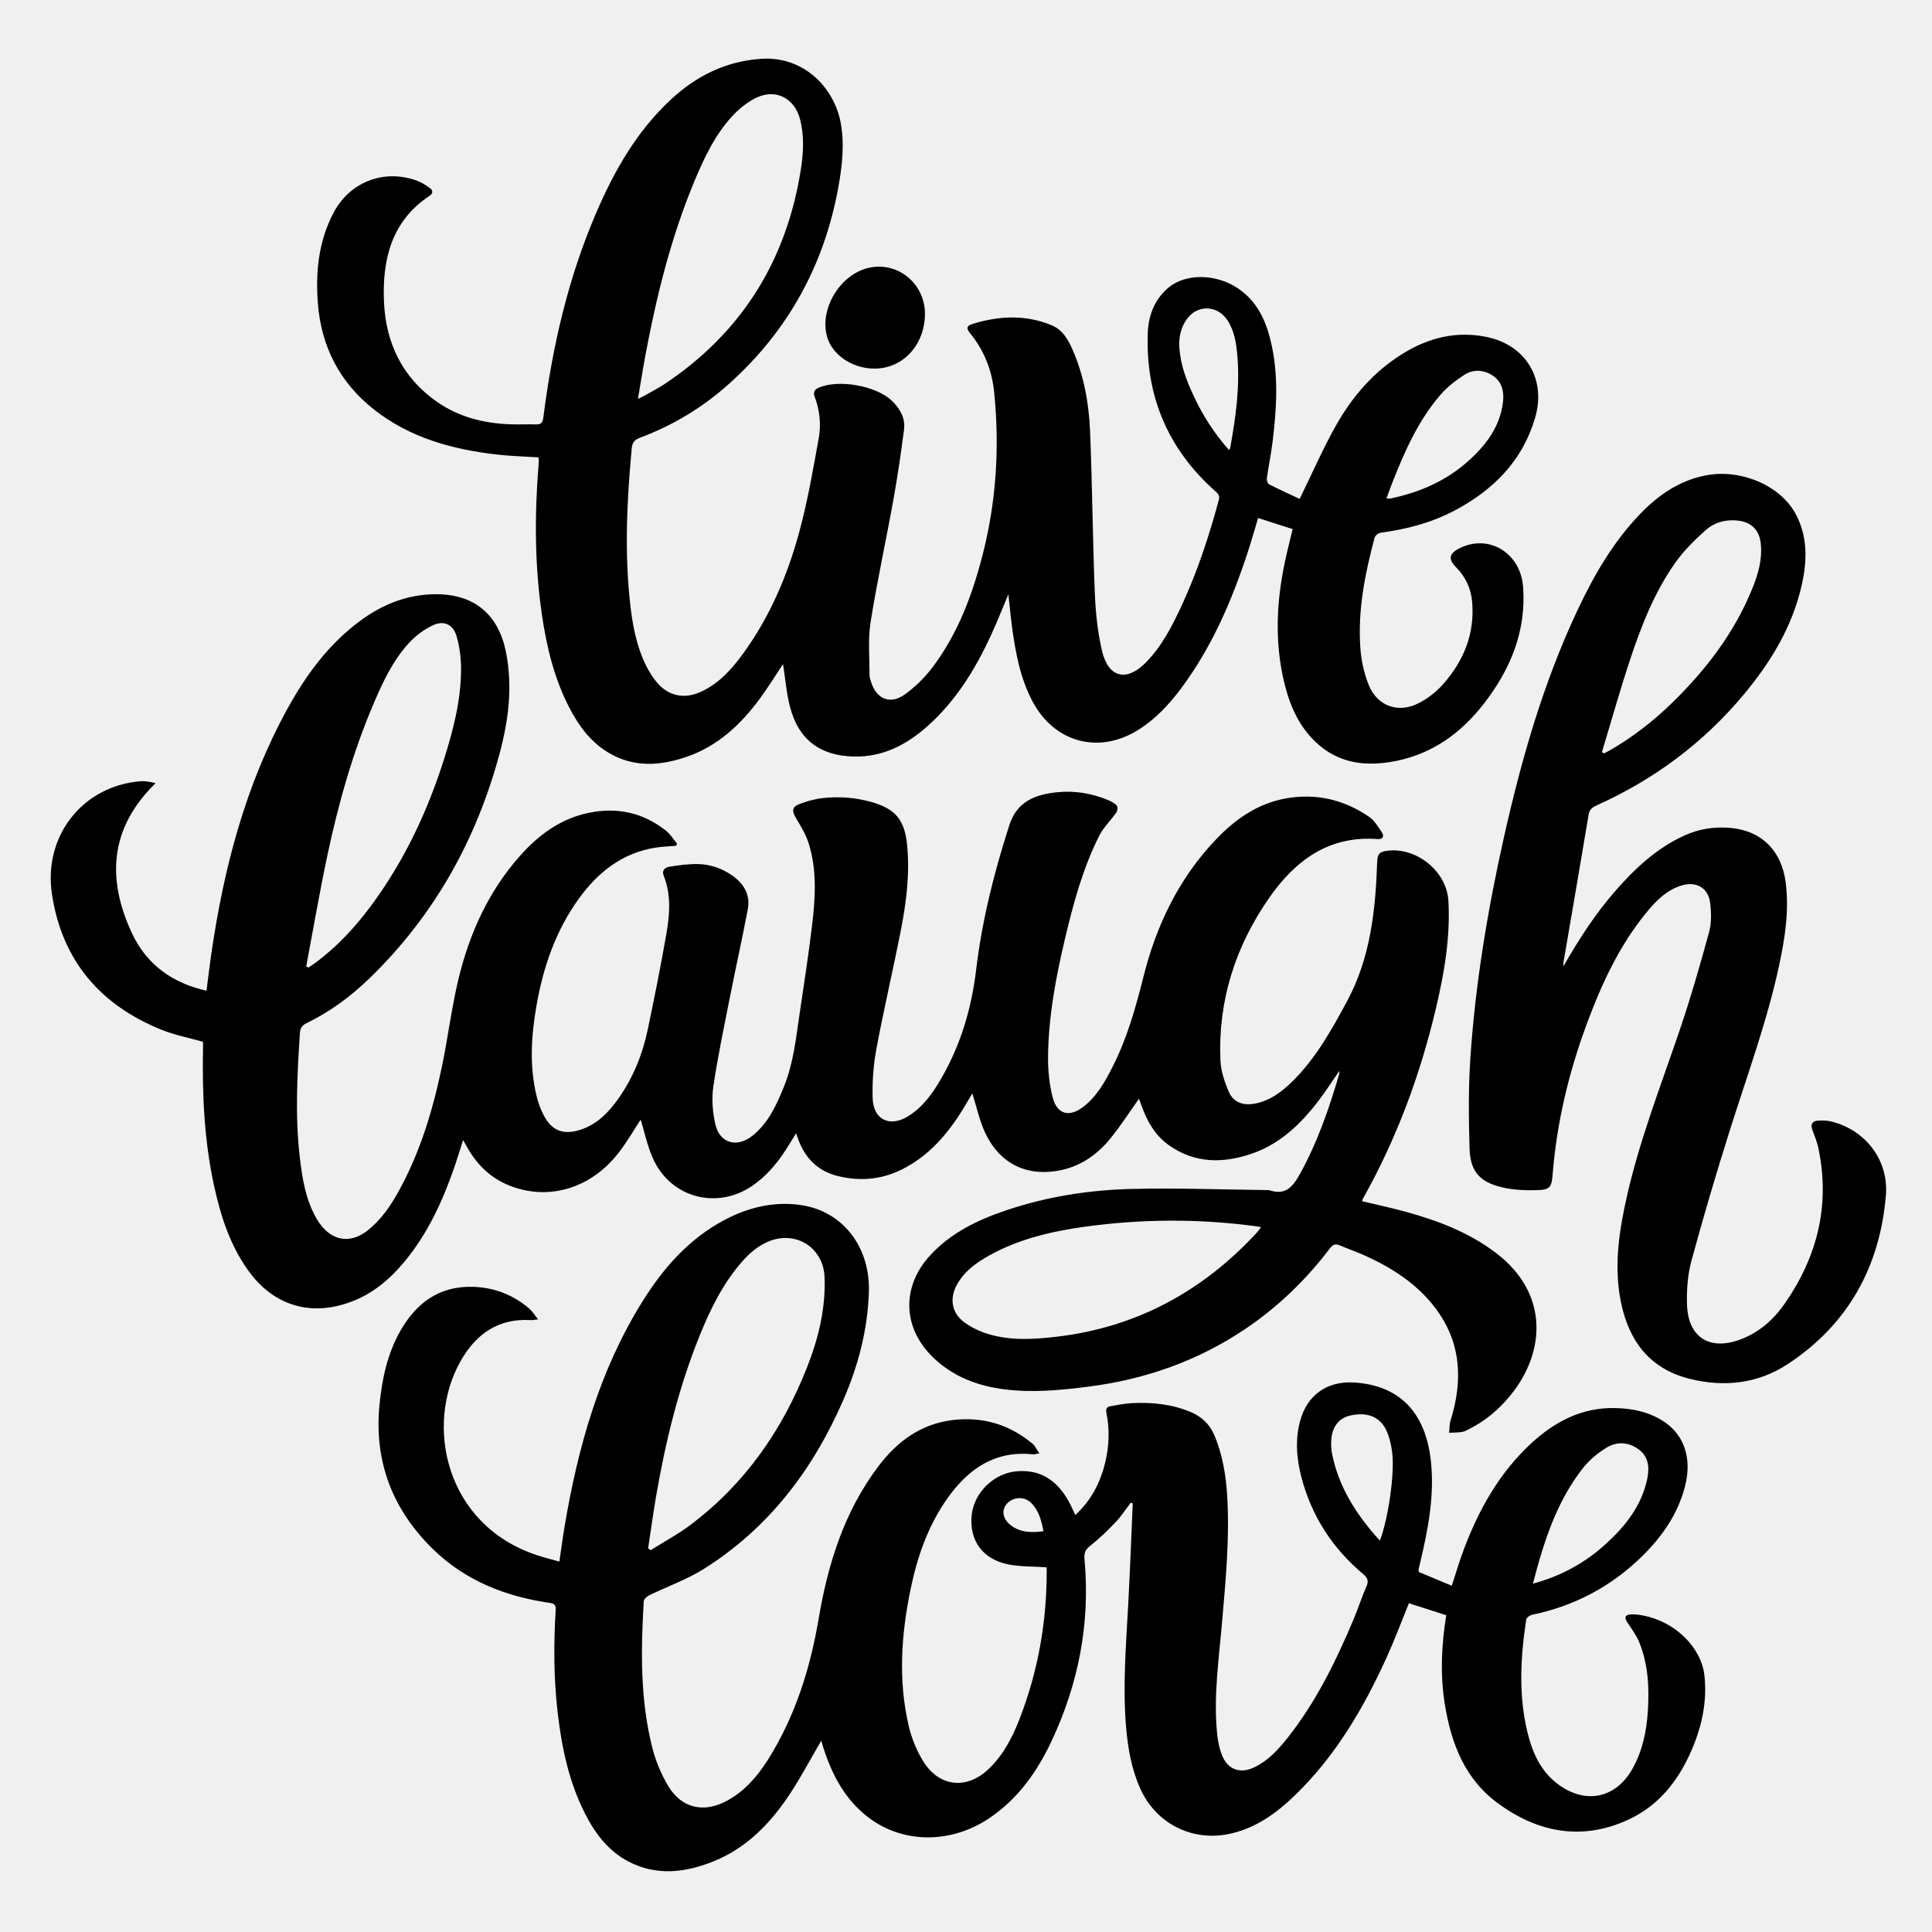
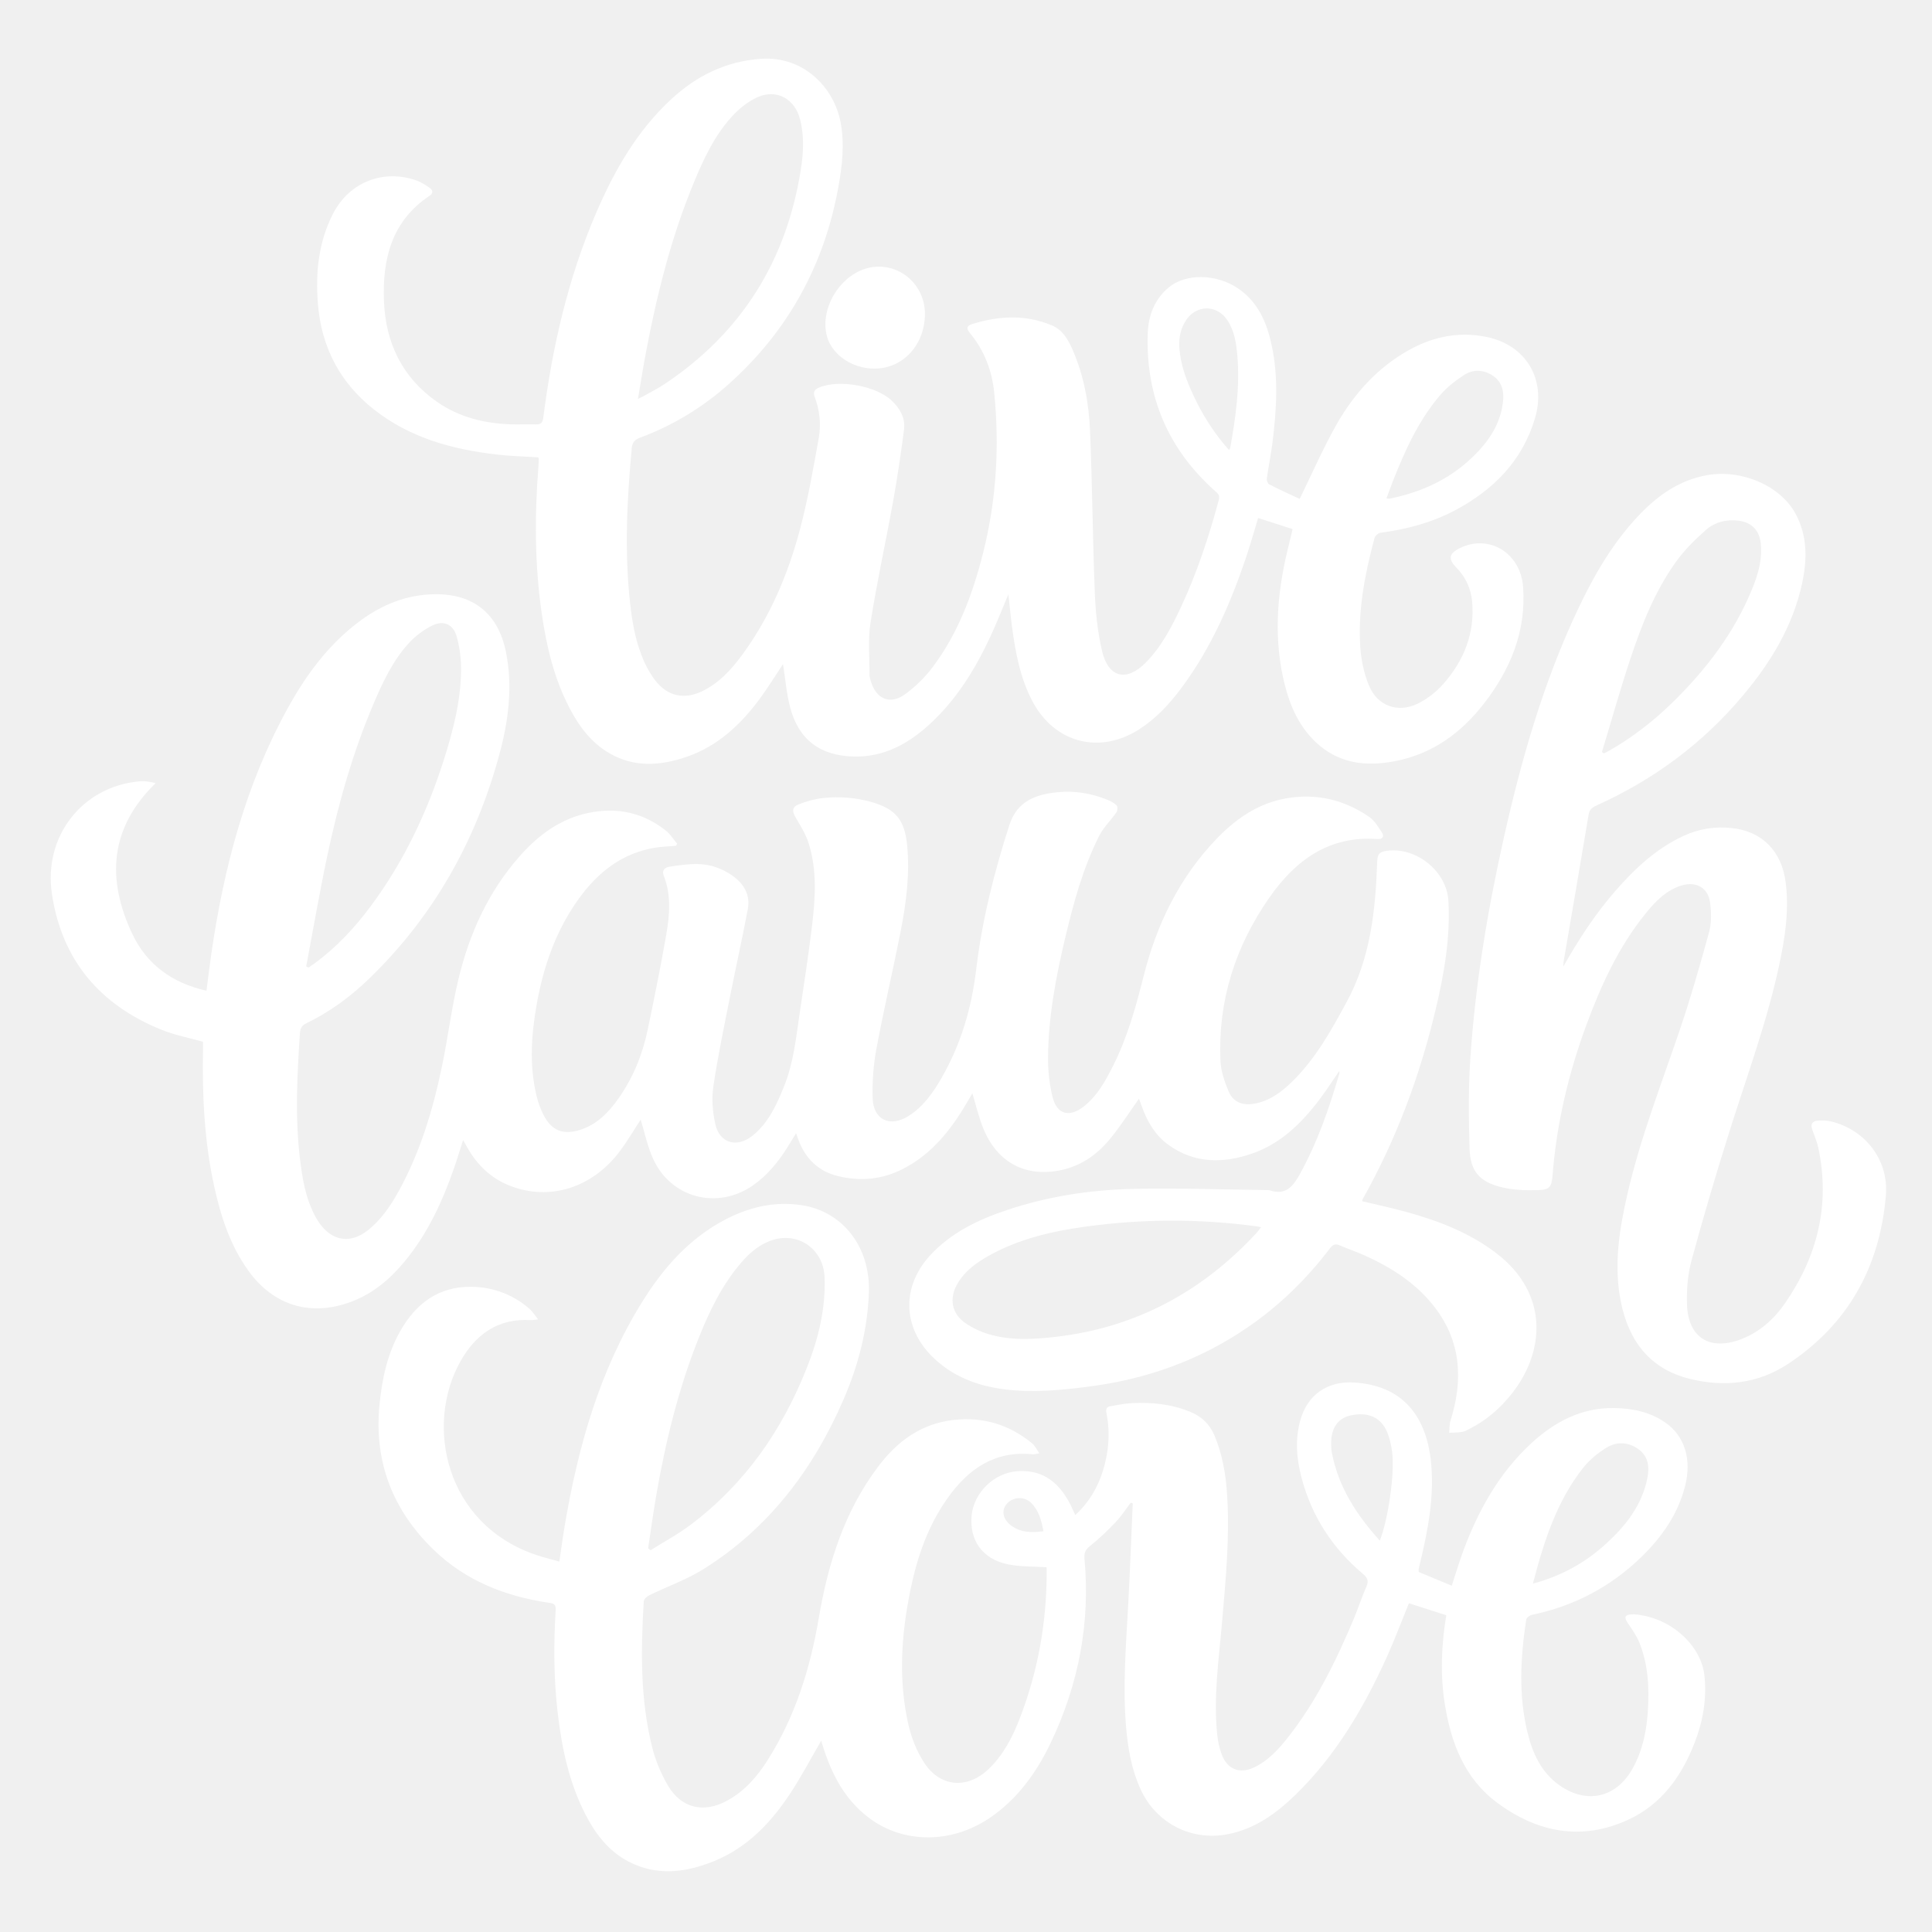
- <svg xmlns="http://www.w3.org/2000/svg" viewBox="0 0 1000 1000" style="enable-background:new 0 0 1000 1000" xml:space="preserve">
-   <path d="M349.839 437.789c-3.535.306-7.105.395-10.599.955-17.166 2.751-29.686 12.659-39.574 26.317-12.059 16.657-18.546 35.597-22.026 55.66-2.673 15.411-3.649 30.884.018 46.285.854 3.588 2.128 7.186 3.855 10.435 4.151 7.811 9.949 10.044 18.426 7.465 8.918-2.714 15.021-9.018 20.19-16.353 7.555-10.722 12.407-22.68 15.091-35.44 3.452-16.41 6.752-32.86 9.633-49.377 1.775-10.178 2.671-20.511-1.339-30.534-1.124-2.809.843-4.242 2.918-4.575 4.86-.78 9.81-1.467 14.712-1.393 6.437.097 12.472 2.181 17.808 5.897 6.104 4.25 9.527 10.026 8.098 17.56-2.822 14.875-6.126 29.658-9.059 44.512-3.101 15.71-6.437 31.394-8.777 47.222-.939 6.349-.366 13.246 1.061 19.544 2.203 9.723 11.098 12.258 19.002 6.034 8.442-6.647 12.66-16.077 16.549-25.705 4.899-12.13 6.185-25.028 8.079-37.789 2.243-15.117 4.585-30.226 6.404-45.396 1.706-14.226 2.652-28.581-1.723-42.531-1.457-4.646-4.1-8.987-6.633-13.208-2.07-3.45-2.117-5.637 1.618-7.11 3.994-1.575 8.29-2.751 12.55-3.206 8.324-.888 16.632-.259 24.763 2.014 12.658 3.537 17.379 9.311 18.641 22.363 1.466 15.163-.482 30.07-3.397 44.851-3.99 20.228-8.724 40.312-12.503 60.576-1.558 8.353-2.19 17.036-1.94 25.531.331 11.251 8.914 15.297 18.521 9.278 7.706-4.828 12.768-12.113 17.192-19.817 9.979-17.378 15.49-36.077 17.867-56.025 3.033-25.457 9.286-50.269 17.152-74.703 4.026-12.505 13.649-15.934 24.915-17.073 8.9-.9 17.619.543 25.932 3.943 1.701.696 3.467 1.606 4.705 2.896.599.624.516 2.685-.071 3.531-2.866 4.134-6.695 7.729-8.928 12.15-8.453 16.74-13.319 34.76-17.634 52.913-4.808 20.227-8.673 40.64-8.863 61.5-.064 7.002.657 14.21 2.375 20.98 2.246 8.846 8.583 10.533 15.885 4.913 7.197-5.539 11.435-13.356 15.414-21.259 7.363-14.622 11.733-30.228 15.704-46.066 6.717-26.783 18.431-51.155 37.78-71.316 9.911-10.327 21.374-18.336 35.771-20.952 15.653-2.844 30.182.552 43.235 9.489 2.808 1.923 4.765 5.265 6.702 8.224 1.285 1.962.158 3.491-2.193 3.309-25.266-1.957-42.731 11.072-56.181 30.365-17.537 25.158-26.577 53.268-25.278 84.155.232 5.525 2.155 11.211 4.38 16.355 2.315 5.352 7.286 7.136 13.114 6.102 7.968-1.414 14.111-6.013 19.67-11.465 12.152-11.918 20.273-26.577 28.28-41.389 12.217-22.6 14.824-47.16 15.692-72.151.147-4.234 1.092-5.441 5.38-5.955 15.215-1.826 30.654 10.812 31.494 26.003 1.053 19.064-2.212 37.677-6.586 56.101-8.163 34.384-20.369 67.244-37.724 98.109-.175.311-.21.702-.356 1.212 7.507 1.799 15.021 3.387 22.414 5.415 16.869 4.625 33.066 10.779 47.145 21.565 27.123 20.78 25.539 51.241 7.01 73.749-5.743 6.976-12.537 12.774-20.645 16.908-1.326.676-2.666 1.523-4.09 1.767-2.221.381-4.518.315-6.784.438.219-2.089.094-4.285.708-6.251 6.531-20.903 5.618-40.772-8.213-58.752-9.497-12.345-22.253-20.446-36.23-26.78-4.18-1.894-8.564-3.332-12.774-5.164-2.316-1.008-3.633-.575-5.217 1.512-12.12 15.967-26.324 29.8-42.917 41.114-24.824 16.928-52.338 26.653-82.028 30.452-14.326 1.833-28.703 3.219-43.136 1.443-14.283-1.757-27.276-6.644-37.718-16.971-15.56-15.39-15.886-36.59-.885-52.683 10.754-11.536 24.479-18.123 39.095-23.049 21.132-7.122 43.036-10.554 65.204-11.079 23.105-.548 46.244.33 69.368.589.621.007 1.284-.056 1.857.132 8.007 2.62 11.795-1.544 15.473-8.155 9.205-16.547 15.3-34.208 20.562-52.247.099-.338.012-.73.012-1.406-3.665 5.287-6.978 10.478-10.701 15.356-9.187 12.039-19.895 22.412-34.538 27.457-14.908 5.136-29.617 5.18-43.072-4.425-7.021-5.012-11.179-12.196-14.002-20.214-.476-1.353-1.001-2.689-1.402-3.763-4.834 6.799-9.324 13.8-14.512 20.238-6.611 8.205-14.931 14.325-25.438 16.628-18.617 4.08-33.512-3.812-40.701-21.679-2.3-5.717-3.695-11.798-5.589-17.987-1.735 2.934-3.399 5.892-5.2 8.766-7.971 12.722-17.568 23.819-31.3 30.642-10.567 5.25-21.625 6.214-33.044 3.428-9.975-2.434-16.51-8.728-20.242-18.134-.448-1.128-.821-2.285-1.447-4.041-1.866 3.022-3.417 5.626-5.056 8.173-4.678 7.27-10.12 13.833-17.299 18.827-18.431 12.821-42.547 6.536-51.724-13.942-2.946-6.573-4.411-13.809-6.359-20.113-3.402 5.172-6.923 11.29-11.176 16.849-14.249 18.625-36.068 25.265-56.314 17.461-9.956-3.838-17.127-10.806-22.314-19.979-.602-1.064-1.193-2.135-2.104-3.768-1.713 5.313-3.154 10.112-4.803 14.839-6.053 17.353-13.736 33.876-25.566 48.141-7.473 9.011-16.221 16.435-27.374 20.658-20.959 7.936-40.328 2.185-53.384-15.959-9.414-13.082-14.268-28.041-17.681-43.552-5.192-23.592-6.282-47.531-5.819-71.589.024-1.222.003-2.445.003-3.393-7.263-2.053-14.527-3.42-21.253-6.123-31.909-12.823-51.712-35.866-56.936-70.242-4.582-30.152 15.904-56.043 45.722-58.477 2.572-.21 5.204.32 7.933.984-23.834 23.188-25.388 49.608-12.2 77.77 7.477 15.965 20.695 25.675 38.531 29.659.858-6.589 1.602-12.941 2.522-19.267 6.446-44.313 17.645-87.172 39.393-126.711 9.544-17.352 21.11-33.142 37.181-45.147 11.655-8.706 24.603-13.992 39.333-14.098 20.048-.144 32.693 10.31 36.613 30.118 3.513 17.754 1.271 35.233-3.342 52.387-12.035 44.751-33.927 83.929-67.352 116.321-9.686 9.387-20.487 17.369-32.688 23.26-2.39 1.154-3.148 2.745-3.31 5.188-1.416 21.365-2.537 42.729-.065 64.092 1.246 10.768 2.937 21.454 8.276 31.116 1.306 2.365 2.94 4.674 4.873 6.543 6.454 6.239 14.615 6.192 22.229.085 6.824-5.473 11.642-12.565 15.807-20.111 11.161-20.219 17.716-42.086 22.391-64.536 3.114-14.954 4.954-30.192 8.5-45.031 5.67-23.729 15.555-45.618 31.964-64.079 9.613-10.815 20.918-19.16 35.414-22.178 14.695-3.06 28.19-.204 40.028 9.173 2.297 1.82 3.914 4.499 5.845 6.782-.216.355-.435.722-.654 1.089zm302.875 197.396c-1.024-.201-1.584-.34-2.152-.417-29.751-4.023-59.515-3.93-89.227.206-17.044 2.372-33.725 6.267-48.987 14.676-6.812 3.753-13.083 8.206-16.999 15.211-4.087 7.311-2.732 14.995 4.108 19.814 3.581 2.524 7.759 4.51 11.957 5.791 11.661 3.56 23.68 2.809 35.544 1.415 41.256-4.849 75.455-23.481 103.517-53.81.72-.779 1.309-1.68 2.239-2.886zm-494.22-134.949 1.22.561c.996-.685 2.009-1.348 2.985-2.06 11.35-8.282 20.823-18.432 29.163-29.655 17.296-23.277 29.482-49.137 38.155-76.694 4.668-14.832 8.526-29.913 8.629-45.575.039-5.861-.694-11.931-2.323-17.544-1.774-6.114-6.643-8.307-12.366-5.584-4.566 2.173-8.931 5.463-12.355 9.2-8.317 9.078-13.485 20.206-18.264 31.415-10.797 25.322-18.219 51.72-23.918 78.581-4.039 19.033-7.312 38.231-10.926 57.355z" />
-   <path d="M425.068 900.963c-5.436 9.322-10.339 18.676-16.127 27.445-10.018 15.177-22.364 28.091-39.652 35.028-14.549 5.838-29.385 7.716-44.005.085-10.462-5.461-17.224-14.5-22.446-24.742-8.362-16.402-12.062-34.126-14.177-52.234-2.069-17.721-2.13-35.504-1.037-53.288.17-2.758-.926-3.279-3.264-3.622-22.669-3.328-43.326-11.393-59.981-27.543-21.041-20.404-30.816-45.29-27.972-74.776 1.3-13.475 4.052-26.56 10.819-38.455 8.142-14.313 19.943-23.125 37.018-22.818 11.146.201 21.197 3.979 29.719 11.31 1.587 1.365 2.712 3.268 4.566 5.562-1.98.206-2.911.435-3.825.378-16.939-1.055-28.527 7.367-36.396 21.366-18.574 33.044-7.825 84.453 39.417 100.243 3.733 1.248 7.576 2.169 11.802 3.366.981-6.62 1.772-12.729 2.803-18.797 6.936-40.828 18.023-80.244 40.166-115.776 10.789-17.312 23.96-32.366 42.301-42.136 12.516-6.667 25.917-9.897 39.972-7.791 21.637 3.242 35.736 21.885 34.962 45.034-.649 19.405-5.433 37.854-13.11 55.556-15.7 36.201-38.664 66.614-72.445 87.79-8.756 5.489-18.748 8.993-28.103 13.551-1.205.587-2.793 1.98-2.859 3.081-1.524 25.39-1.891 50.781 4.371 75.668 1.732 6.883 4.582 13.733 8.199 19.84 6.963 11.758 18.534 14.312 30.602 7.723 9.124-4.981 15.673-12.605 21.091-21.199 14.134-22.421 21.887-47.179 26.287-73.128 4.811-28.374 13.239-55.363 30.854-78.695 9.798-12.977 22.14-22.089 38.818-24.006 15.371-1.767 29.051 2.36 40.937 12.231 1.374 1.141 2.165 2.986 3.594 5.031-1.783.274-2.619.58-3.416.498-19.606-2.014-33.326 7.544-44.059 22.637-10.045 14.124-15.644 30.169-19.13 46.971-4.895 23.594-6.551 47.352-1.002 71.037 1.529 6.526 4.224 13.115 7.829 18.751 8.228 12.864 22.312 14.126 33.402 3.618 7.565-7.168 12.303-16.224 16.027-25.769 9.734-24.949 14.284-50.882 14.154-77.647-.003-.601-.135-1.201-.125-1.122-6.917-.484-13.695-.205-20.126-1.565-13.075-2.766-19.812-12.435-18.602-25.2 1.141-12.032 11.783-22.163 23.774-22.967 13.632-.914 21.845 6.363 27.551 17.668.392.776.722 1.583 1.089 2.372.353.761.715 1.517 1.252 2.653 8.376-7.706 13.088-17.091 15.575-27.672 1.957-8.325 2.227-16.771.531-25.177-.427-2.118.148-3.14 2.053-3.466 3.663-.627 7.335-1.417 11.03-1.601 10.393-.518 20.606.477 30.354 4.515 5.909 2.448 10.07 6.423 12.576 12.459 4.066 9.795 5.782 20.048 6.451 30.484 1.412 22.051-.739 43.97-2.622 65.914-1.668 19.427-4.56 38.839-2.477 58.422.364 3.425 1.124 6.905 2.332 10.123 2.898 7.715 9.443 10.17 16.907 6.552 7.129-3.455 12.36-9.171 17.16-15.23 14.8-18.683 25.13-39.886 34.301-61.708 2.31-5.496 4.109-11.211 6.52-16.659 1.33-3.006.457-4.587-1.853-6.53-15.77-13.268-26.508-29.832-31.763-49.806-2.562-9.738-3.375-19.594-.673-29.482 3.646-13.343 14.02-20.581 27.831-19.741 25.054 1.524 37.08 17.152 39.728 39.972 2.115 18.231-1.337 35.903-5.517 53.493-.229.965-.496 1.922-.7 2.893-.073.348-.012.724-.012 1.703l17.111 7.126c2.188-6.637 3.982-12.803 6.239-18.795 7.757-20.593 18.312-39.48 34.618-54.644 12.224-11.368 26.293-18.839 43.449-18.524 9.286.171 18.321 2.022 26.167 7.464 10.143 7.034 13.83 19.125 10.283 32.972-3.732 14.574-12.045 26.383-22.616 36.659-15.898 15.454-34.807 25.396-56.559 29.922-1.166.243-2.886 1.465-3.033 2.431-2.969 19.536-4.076 39.11.669 58.533 2.613 10.694 7.03 20.495 16.401 27.184 13.992 9.988 29.318 6.667 37.79-8.232 5.342-9.395 7.451-19.743 8.108-30.36.742-11.987.138-23.934-4.436-35.237-1.465-3.621-3.86-6.898-6.062-10.177-1.829-2.723-1.464-4.13 1.807-4.359 2.068-.145 4.21.226 6.273.611 16.303 3.046 30.124 16.39 31.695 31.14 1.272 11.943-.759 23.58-5.1 34.742-6.753 17.362-17.202 31.947-34.505 39.866-24.169 11.062-47.056 6.447-67.728-8.903-16.87-12.527-23.847-30.977-27.061-51.067-2.44-15.256-1.763-30.492.758-45.957l-19.342-6.199c-3.794 9.296-7.29 18.715-11.429 27.843-11.935 26.317-26.404 51.043-47.345 71.367-9.91 9.618-20.945 17.612-34.955 20.332-18.898 3.669-37.084-5.675-45.139-23.215-4.685-10.201-6.555-21.084-7.506-32.144-1.817-21.154-.052-42.254 1.084-63.369.941-17.494 1.584-35.004 2.358-52.507l-1.061-.325c-2.552 3.341-4.837 6.937-7.72 9.964-4.182 4.389-8.566 8.657-13.317 12.402-2.497 1.968-3.155 3.719-2.878 6.731 3.047 33.229-3.086 64.861-17.354 94.893-7.399 15.573-17.255 29.386-31.816 39.216-19.696 13.296-44.355 13.344-62.203.037-12.492-9.314-19.361-22.397-23.937-36.907-.339-1.067-.644-2.14-.957-3.189zm-89.596-99.528 1.245.972c6.902-4.341 14.151-8.221 20.645-13.104 28.202-21.208 47.592-49.087 60.409-81.695 5.862-14.913 9.635-30.316 9.023-46.531-.561-14.893-14.219-24.056-28.164-18.818-6.107 2.293-10.854 6.477-15.035 11.339-9.698 11.277-16.11 24.447-21.608 38.095-10.772 26.742-17.544 54.587-22.422 82.926-1.532 8.91-2.737 17.876-4.093 26.816zm457.951 18.26c14.778-3.982 27.07-10.818 37.701-20.501 10.26-9.344 18.719-19.993 21.543-34.064 1.13-5.632.606-11.138-4.398-14.871-5.274-3.933-11.38-4.275-16.835-.892-4.456 2.764-8.775 6.293-12.006 10.39-13.759 17.443-20.316 38.119-26.005 59.938zm-79.229-22.261c4.341-10.967 7.764-34.913 6.405-45.562-.451-3.53-1.201-7.136-2.529-10.418-3.18-7.861-9.894-10.808-18.988-8.827-6.664 1.452-10.216 6.661-10.084 14.873.024 1.484.093 2.992.372 4.444 3.387 17.649 12.684 32.065 24.824 45.49zm-174.102-4.869c-1.076-5.581-2.389-10.694-6.325-14.634-3.518-3.52-9.321-3.268-12.597.395-2.985 3.338-2.181 7.994 2.106 11.221 4.995 3.759 10.675 3.828 16.816 3.018zm132.612-534.326c6.519-13.32 11.987-25.866 18.643-37.748 8.542-15.249 19.841-28.314 34.954-37.58 13.305-8.157 27.612-11.697 43.185-8.502 20.283 4.161 30.952 21.841 25.083 41.856-6.53 22.27-21.567 37.327-41.557 47.932-11.989 6.361-24.925 9.752-38.341 11.53-1.19.158-2.891 1.499-3.187 2.604-4.967 18.56-8.708 37.366-7.399 56.679.454 6.7 1.923 13.638 4.491 19.819 4.426 10.656 15.06 14.427 25.422 9.284 4.772-2.369 9.324-5.901 12.868-9.89 10.728-12.074 16.533-26.19 15.12-42.672-.593-6.92-3.376-12.923-8.287-17.899-4.233-4.289-3.7-7.157 1.807-9.895 15.184-7.549 31.576 2.472 32.85 20.04 1.667 22.974-6.555 42.697-20.289 60.404-11.699 15.083-26.479 25.895-45.568 29.691-15.199 3.022-29.526 1.524-41.442-9.741-8.625-8.154-13.252-18.535-16.076-29.785-5.702-22.715-4.214-45.366 1.055-67.933.958-4.103 1.964-8.195 3.016-12.575l-17.851-5.74c-1.893 6.243-3.63 12.444-5.65 18.552-8.194 24.779-18.477 48.556-34.206 69.627-6.131 8.213-13.063 15.685-21.786 21.248-20.517 13.083-43.783 6.974-55.148-14.532-6.377-12.067-8.818-25.269-10.595-38.616-.712-5.348-1.206-10.726-1.877-16.792-3.263 7.709-6.035 14.824-9.246 21.734-8.025 17.268-17.915 33.307-32.237 46.169-10.946 9.83-23.301 16.441-38.578 16.077-17.432-.416-28.621-8.783-32.97-25.723-1.862-7.254-2.461-14.832-3.615-22.137-3.858 5.786-7.653 11.976-11.938 17.806-9.894 13.465-21.809 24.643-37.933 30.191-13.474 4.636-27.062 5.674-40.027-1.869-9.459-5.503-15.744-13.972-20.675-23.483-7.937-15.311-11.868-31.847-14.31-48.774-3.66-25.36-3.734-50.816-1.704-76.311.099-1.239.119-2.485.145-3.728.005-.229-.139-.461-.263-.842-7.102-.46-14.291-.622-21.405-1.443-23.031-2.659-44.959-8.617-63.571-23.276-17.769-13.996-27.343-32.496-29.087-55.012-1.249-16.121.367-31.861 7.893-46.438 8.395-16.258 25.886-23.137 43.035-17.172 2.522.877 4.873 2.423 7.078 3.979 1.542 1.088 1.758 2.703-.117 3.944-19.786 13.094-24.577 32.988-23.677 54.736.888 21.448 9.487 39.495 27.607 52.056 11.266 7.81 24.075 11.007 37.618 11.526 4.472.171 8.959-.069 13.435.058 2.651.075 3.486-.884 3.832-3.606 4.65-36.51 12.801-72.143 27.426-106.072 9.421-21.855 21.086-42.297 38.793-58.658 13.069-12.075 28.199-19.596 46.286-20.886 22.466-1.602 37.988 15.136 41.345 32.778 2.15 11.299.85 22.594-1.172 33.746-7.302 40.276-26.023 74.299-56.537 101.67-13.552 12.156-28.906 21.487-45.977 27.868-2.76 1.032-4.114 2.359-4.401 5.45-2.476 26.676-3.805 53.359-.869 80.082 1.156 10.528 3.003 20.957 7.421 30.675 1.678 3.691 3.806 7.325 6.401 10.423 6.044 7.218 14.303 8.858 22.9 4.909 9.229-4.24 15.795-11.546 21.628-19.541 14.037-19.242 23.222-40.869 29.362-63.653 4.254-15.783 7.042-31.986 9.949-48.098 1.285-7.118.502-14.417-2.088-21.318-.974-2.594-.077-3.86 2.297-4.861 10.332-4.357 29.6-.892 37.674 6.89 4.228 4.076 7.017 8.995 6.248 14.933-1.577 12.175-3.352 24.337-5.529 36.417-3.81 21.143-8.431 42.149-11.795 63.358-1.403 8.845-.489 18.062-.54 27.111-.007 1.208.425 2.443.792 3.623 2.795 9 9.934 11.994 17.585 6.457 5.346-3.869 10.281-8.718 14.256-13.991 13.31-17.657 20.829-38.022 26.187-59.267 6.886-27.301 8.504-55.033 5.729-82.946-1.116-11.223-5.136-21.795-12.488-30.676-2.093-2.529-1.805-3.862 1.136-4.775 13.802-4.284 27.582-5.002 41.194.696 5.558 2.327 8.355 7.224 10.646 12.434 5.888 13.393 8.493 27.625 9.109 42.046 1.192 27.957 1.353 55.956 2.472 83.917.405 10.121 1.445 20.391 3.773 30.219 3.285 13.871 12.74 16.023 22.725 5.819 8.117-8.295 13.382-18.495 18.225-28.89 8.262-17.735 14.351-36.239 19.446-55.105.645-2.388-.33-3.287-1.8-4.594-24.47-21.76-36.107-49.134-34.969-81.757.319-9.141 3.513-17.663 10.88-23.746 8.976-7.412 24.816-7.043 36.007.622 10.474 7.174 14.884 17.991 17.368 29.826 3.446 16.423 2.382 32.921.373 49.387-.782 6.407-2.102 12.747-2.992 19.143-.132.949.473 2.596 1.217 2.975 5.376 2.732 10.876 5.224 15.782 7.532zm-342.506-51.756c1.858-.929 2.756-1.329 3.605-1.813 3.453-1.967 7.019-3.77 10.316-5.973 39.883-26.641 63.043-63.957 70.423-111.154 1.343-8.591 1.783-17.338-.476-25.945-2.728-10.397-12.01-15.669-21.864-11.338-5.035 2.213-9.737 6.054-13.477 10.169-9.054 9.962-14.659 22.127-19.748 34.453-11.621 28.146-18.94 57.523-24.606 87.352-1.479 7.785-2.696 15.62-4.173 24.249zm387.43 51.493c.963.082 1.332.196 1.664.129 15.369-3.129 29.376-9.202 41.077-19.82 9.001-8.168 16.104-17.63 17.573-30.22.622-5.335-.43-10.347-5.161-13.551-4.697-3.182-10.122-3.522-14.818-.512-4.631 2.968-9.145 6.53-12.695 10.697-11.087 13.014-18.02 28.441-24.244 44.195-1.158 2.929-2.211 5.901-3.396 9.082zm-81.469-25.027c.317-.623.551-.906.608-1.221 2.833-15.661 5.042-31.381 3.705-47.359-.55-6.575-1.475-13.104-5.282-18.779-5.306-7.912-15.832-7.939-21.166-.033-2.963 4.392-3.948 9.341-3.586 14.548.613 8.811 3.709 16.918 7.395 24.814 4.735 10.143 10.707 19.484 18.326 28.03zm173.027 267.287c7.971-13.989 16.527-27.218 26.96-39.148 10.135-11.589 21.247-22.008 35.485-28.537 7.893-3.619 16.145-4.851 24.733-3.955 15.763 1.645 25.878 12.044 27.917 28.228 1.835 14.564-.379 28.774-3.415 42.899-6.173 28.72-16.309 56.261-25.157 84.193-7.193 22.709-13.95 45.57-20.197 68.555-1.989 7.317-2.571 15.276-2.313 22.891.578 17.047 11.854 23.961 27.907 17.838 9.647-3.679 17.034-10.302 22.781-18.604 16.839-24.327 23.496-50.979 17.303-80.3-.688-3.257-1.965-6.404-3.141-9.537-1.08-2.876.046-4.497 2.799-4.712 2.436-.19 5.018-.094 7.373.511 17.432 4.485 29.464 19.979 27.902 38.311-3.143 36.904-19.586 66.697-50.864 87.234-15.425 10.128-32.819 11.986-50.587 7.597-20.848-5.149-31.712-19.743-35.749-40.057-3.697-18.604-.834-36.897 3.302-55.04 6.615-29.017 17.421-56.704 26.98-84.797 5.752-16.905 10.71-34.099 15.415-51.33 1.326-4.857 1.177-10.395.493-15.458-1.019-7.547-7.278-10.958-14.671-8.715-8.136 2.468-13.727 8.397-18.826 14.706-13.766 17.034-22.785 36.669-30.322 57.015-9.323 25.169-15.517 51.082-17.656 77.902-.536 6.719-1.444 7.942-8.334 8.102-5.896.137-11.985-.094-17.691-1.431-11.818-2.768-16.644-8.308-16.983-20.329-.437-15.514-.622-31.107.42-46.576 2.592-38.498 8.912-76.495 17.341-114.131 9.059-40.446 20.42-80.172 38.156-117.802 8.511-18.057 18.429-35.272 32.418-49.766 9.59-9.936 20.588-17.522 34.557-20.043 17.879-3.226 38.113 5.453 45.955 20.14 6.127 11.476 5.939 23.698 3.261 35.995-4.805 22.065-16.206 40.751-30.491 57.792-20.791 24.803-46.17 43.625-75.659 56.913-2.232 1.006-3.848 2.015-4.321 4.864-4.212 25.362-8.614 50.693-12.942 76.037-.143.833-.097 1.696-.139 2.545zm19.97-110.963 1.097.674c.857-.442 1.732-.853 2.569-1.331 12.057-6.877 22.944-15.323 32.844-25.004 17.584-17.195 32.288-36.455 41.529-59.475 2.932-7.305 5.036-14.837 4.169-22.87-.731-6.777-4.711-10.871-11.38-11.755-6.407-.849-12.443.75-17.089 4.856-5.717 5.052-11.27 10.581-15.672 16.772-10.746 15.115-17.509 32.303-23.321 49.771-5.319 15.987-9.862 32.231-14.746 48.362z" />
-   <path d="M478.754 163.014c-.27 13.392-8.436 24.324-20.239 27.096-13.278 3.117-27.726-4.694-30.621-16.555-3.631-14.877 7.962-32.61 23-35.18 14.861-2.541 28.171 9.23 27.86 24.639z" />
+ <svg xmlns="http://www.w3.org/2000/svg" viewBox="0 0 1000 1000" xml:space="preserve" width="400px" fill="white">
+   <g class="fragment">
+     <path d="M672.704 258.239c6.519-13.32 11.987-25.866 18.643-37.748 8.542-15.249 19.841-28.314 34.954-37.58 13.305-8.157 27.612-11.697 43.185-8.502 20.283 4.161 30.952 21.841 25.083 41.856-6.53 22.27-21.567 37.327-41.557 47.932-11.989 6.361-24.925 9.752-38.341 11.53-1.19.158-2.891 1.499-3.187 2.604-4.967 18.56-8.708 37.366-7.399 56.679.454 6.7 1.923 13.638 4.491 19.819 4.426 10.656 15.06 14.427 25.422 9.284 4.772-2.369 9.324-5.901 12.868-9.89 10.728-12.074 16.533-26.19 15.12-42.672-.593-6.92-3.376-12.923-8.287-17.899-4.233-4.289-3.7-7.157 1.807-9.895 15.184-7.549 31.576 2.472 32.85 20.04 1.667 22.974-6.555 42.697-20.289 60.404-11.699 15.083-26.479 25.895-45.568 29.691-15.199 3.022-29.526 1.524-41.442-9.741-8.625-8.154-13.252-18.535-16.076-29.785-5.702-22.715-4.214-45.366 1.055-67.933.958-4.103 1.964-8.195 3.016-12.575l-17.851-5.74c-1.893 6.243-3.63 12.444-5.65 18.552-8.194 24.779-18.477 48.556-34.206 69.627-6.131 8.213-13.063 15.685-21.786 21.248-20.517 13.083-43.783 6.974-55.148-14.532-6.377-12.067-8.818-25.269-10.595-38.616-.712-5.348-1.206-10.726-1.877-16.792-3.263 7.709-6.035 14.824-9.246 21.734-8.025 17.268-17.915 33.307-32.237 46.169-10.946 9.83-23.301 16.441-38.578 16.077-17.432-.416-28.621-8.783-32.97-25.723-1.862-7.254-2.461-14.832-3.615-22.137-3.858 5.786-7.653 11.976-11.938 17.806-9.894 13.465-21.809 24.643-37.933 30.191-13.474 4.636-27.062 5.674-40.027-1.869-9.459-5.503-15.744-13.972-20.675-23.483-7.937-15.311-11.868-31.847-14.31-48.774-3.66-25.36-3.734-50.816-1.704-76.311.099-1.239.119-2.485.145-3.728.005-.229-.139-.461-.263-.842-7.102-.46-14.291-.622-21.405-1.443-23.031-2.659-44.959-8.617-63.571-23.276-17.769-13.996-27.343-32.496-29.087-55.012-1.249-16.121.367-31.861 7.893-46.438 8.395-16.258 25.886-23.137 43.035-17.172 2.522.877 4.873 2.423 7.078 3.979 1.542 1.088 1.758 2.703-.117 3.944-19.786 13.094-24.577 32.988-23.677 54.736.888 21.448 9.487 39.495 27.607 52.056 11.266 7.81 24.075 11.007 37.618 11.526 4.472.171 8.959-.069 13.435.058 2.651.075 3.486-.884 3.832-3.606 4.65-36.51 12.801-72.143 27.426-106.072 9.421-21.855 21.086-42.297 38.793-58.658 13.069-12.075 28.199-19.596 46.286-20.886 22.466-1.602 37.988 15.136 41.345 32.778 2.15 11.299.85 22.594-1.172 33.746-7.302 40.276-26.023 74.299-56.537 101.67-13.552 12.156-28.906 21.487-45.977 27.868-2.76 1.032-4.114 2.359-4.401 5.45-2.476 26.676-3.805 53.359-.869 80.082 1.156 10.528 3.003 20.957 7.421 30.675 1.678 3.691 3.806 7.325 6.401 10.423 6.044 7.218 14.303 8.858 22.9 4.909 9.229-4.24 15.795-11.546 21.628-19.541 14.037-19.242 23.222-40.869 29.362-63.653 4.254-15.783 7.042-31.986 9.949-48.098 1.285-7.118.502-14.417-2.088-21.318-.974-2.594-.077-3.86 2.297-4.861 10.332-4.357 29.6-.892 37.674 6.89 4.228 4.076 7.017 8.995 6.248 14.933-1.577 12.175-3.352 24.337-5.529 36.417-3.81 21.143-8.431 42.149-11.795 63.358-1.403 8.845-.489 18.062-.54 27.111-.007 1.208.425 2.443.792 3.623 2.795 9 9.934 11.994 17.585 6.457 5.346-3.869 10.281-8.718 14.256-13.991 13.31-17.657 20.829-38.022 26.187-59.267 6.886-27.301 8.504-55.033 5.729-82.946-1.116-11.223-5.136-21.795-12.488-30.676-2.093-2.529-1.805-3.862 1.136-4.775 13.802-4.284 27.582-5.002 41.194.696 5.558 2.327 8.355 7.224 10.646 12.434 5.888 13.393 8.493 27.625 9.109 42.046 1.192 27.957 1.353 55.956 2.472 83.917.405 10.121 1.445 20.391 3.773 30.219 3.285 13.871 12.74 16.023 22.725 5.819 8.117-8.295 13.382-18.495 18.225-28.89 8.262-17.735 14.351-36.239 19.446-55.105.645-2.388-.33-3.287-1.8-4.594-24.47-21.76-36.107-49.134-34.969-81.757.319-9.141 3.513-17.663 10.88-23.746 8.976-7.412 24.816-7.043 36.007.622 10.474 7.174 14.884 17.991 17.368 29.826 3.446 16.423 2.382 32.921.373 49.387-.782 6.407-2.102 12.747-2.992 19.143-.132.949.473 2.596 1.217 2.975 5.376 2.732 10.876 5.224 15.782 7.532zm-342.506-51.756c1.858-.929 2.756-1.329 3.605-1.813 3.453-1.967 7.019-3.77 10.316-5.973 39.883-26.641 63.043-63.957 70.423-111.154 1.343-8.591 1.783-17.338-.476-25.945-2.728-10.397-12.01-15.669-21.864-11.338-5.035 2.213-9.737 6.054-13.477 10.169-9.054 9.962-14.659 22.127-19.748 34.453-11.621 28.146-18.94 57.523-24.606 87.352-1.479 7.785-2.696 15.62-4.173 24.249zm387.43 51.493c.963.082 1.332.196 1.664.129 15.369-3.129 29.376-9.202 41.077-19.82 9.001-8.168 16.104-17.63 17.573-30.22.622-5.335-.43-10.347-5.161-13.551-4.697-3.182-10.122-3.522-14.818-.512-4.631 2.968-9.145 6.53-12.695 10.697-11.087 13.014-18.02 28.441-24.244 44.195-1.158 2.929-2.211 5.901-3.396 9.082zm-81.469-25.027c.317-.623.551-.906.608-1.221 2.833-15.661 5.042-31.381 3.705-47.359-.55-6.575-1.475-13.104-5.282-18.779-5.306-7.912-15.832-7.939-21.166-.033-2.963 4.392-3.948 9.341-3.586 14.548.613 8.811 3.709 16.918 7.395 24.814 4.735 10.143 10.707 19.484 18.326 28.03z" />
+     <path d="M478.754 163.014c-.27 13.392-8.436 24.324-20.239 27.096-13.278 3.117-27.726-4.694-30.621-16.555-3.631-14.877 7.962-32.61 23-35.18 14.861-2.541 28.171 9.23 27.86 24.639z" />
+   </g>
+   <g class="fragment">
+     <path d="M349.839 437.789c-3.535.306-7.105.395-10.599.955-17.166 2.751-29.686 12.659-39.574 26.317-12.059 16.657-18.546 35.597-22.026 55.66-2.673 15.411-3.649 30.884.018 46.285.854 3.588 2.128 7.186 3.855 10.435 4.151 7.811 9.949 10.044 18.426 7.465 8.918-2.714 15.021-9.018 20.19-16.353 7.555-10.722 12.407-22.68 15.091-35.44 3.452-16.41 6.752-32.86 9.633-49.377 1.775-10.178 2.671-20.511-1.339-30.534-1.124-2.809.843-4.242 2.918-4.575 4.86-.78 9.81-1.467 14.712-1.393 6.437.097 12.472 2.181 17.808 5.897 6.104 4.25 9.527 10.026 8.098 17.56-2.822 14.875-6.126 29.658-9.059 44.512-3.101 15.71-6.437 31.394-8.777 47.222-.939 6.349-.366 13.246 1.061 19.544 2.203 9.723 11.098 12.258 19.002 6.034 8.442-6.647 12.66-16.077 16.549-25.705 4.899-12.13 6.185-25.028 8.079-37.789 2.243-15.117 4.585-30.226 6.404-45.396 1.706-14.226 2.652-28.581-1.723-42.531-1.457-4.646-4.1-8.987-6.633-13.208-2.07-3.45-2.117-5.637 1.618-7.11 3.994-1.575 8.29-2.751 12.55-3.206 8.324-.888 16.632-.259 24.763 2.014 12.658 3.537 17.379 9.311 18.641 22.363 1.466 15.163-.482 30.07-3.397 44.851-3.99 20.228-8.724 40.312-12.503 60.576-1.558 8.353-2.19 17.036-1.94 25.531.331 11.251 8.914 15.297 18.521 9.278 7.706-4.828 12.768-12.113 17.192-19.817 9.979-17.378 15.49-36.077 17.867-56.025 3.033-25.457 9.286-50.269 17.152-74.703 4.026-12.505 13.649-15.934 24.915-17.073 8.9-.9 17.619.543 25.932 3.943 1.701.696 3.467 1.606 4.705 2.896.599.624.516 2.685-.071 3.531-2.866 4.134-6.695 7.729-8.928 12.15-8.453 16.74-13.319 34.76-17.634 52.913-4.808 20.227-8.673 40.64-8.863 61.5-.064 7.002.657 14.21 2.375 20.98 2.246 8.846 8.583 10.533 15.885 4.913 7.197-5.539 11.435-13.356 15.414-21.259 7.363-14.622 11.733-30.228 15.704-46.066 6.717-26.783 18.431-51.155 37.78-71.316 9.911-10.327 21.374-18.336 35.771-20.952 15.653-2.844 30.182.552 43.235 9.489 2.808 1.923 4.765 5.265 6.702 8.224 1.285 1.962.158 3.491-2.193 3.309-25.266-1.957-42.731 11.072-56.181 30.365-17.537 25.158-26.577 53.268-25.278 84.155.232 5.525 2.155 11.211 4.38 16.355 2.315 5.352 7.286 7.136 13.114 6.102 7.968-1.414 14.111-6.013 19.67-11.465 12.152-11.918 20.273-26.577 28.28-41.389 12.217-22.6 14.824-47.16 15.692-72.151.147-4.234 1.092-5.441 5.38-5.955 15.215-1.826 30.654 10.812 31.494 26.003 1.053 19.064-2.212 37.677-6.586 56.101-8.163 34.384-20.369 67.244-37.724 98.109-.175.311-.21.702-.356 1.212 7.507 1.799 15.021 3.387 22.414 5.415 16.869 4.625 33.066 10.779 47.145 21.565 27.123 20.78 25.539 51.241 7.01 73.749-5.743 6.976-12.537 12.774-20.645 16.908-1.326.676-2.666 1.523-4.09 1.767-2.221.381-4.518.315-6.784.438.219-2.089.094-4.285.708-6.251 6.531-20.903 5.618-40.772-8.213-58.752-9.497-12.345-22.253-20.446-36.23-26.78-4.18-1.894-8.564-3.332-12.774-5.164-2.316-1.008-3.633-.575-5.217 1.512-12.12 15.967-26.324 29.8-42.917 41.114-24.824 16.928-52.338 26.653-82.028 30.452-14.326 1.833-28.703 3.219-43.136 1.443-14.283-1.757-27.276-6.644-37.718-16.971-15.56-15.39-15.886-36.59-.885-52.683 10.754-11.536 24.479-18.123 39.095-23.049 21.132-7.122 43.036-10.554 65.204-11.079 23.105-.548 46.244.33 69.368.589.621.007 1.284-.056 1.857.132 8.007 2.62 11.795-1.544 15.473-8.155 9.205-16.547 15.3-34.208 20.562-52.247.099-.338.012-.73.012-1.406-3.665 5.287-6.978 10.478-10.701 15.356-9.187 12.039-19.895 22.412-34.538 27.457-14.908 5.136-29.617 5.18-43.072-4.425-7.021-5.012-11.179-12.196-14.002-20.214-.476-1.353-1.001-2.689-1.402-3.763-4.834 6.799-9.324 13.8-14.512 20.238-6.611 8.205-14.931 14.325-25.438 16.628-18.617 4.08-33.512-3.812-40.701-21.679-2.3-5.717-3.695-11.798-5.589-17.987-1.735 2.934-3.399 5.892-5.2 8.766-7.971 12.722-17.568 23.819-31.3 30.642-10.567 5.25-21.625 6.214-33.044 3.428-9.975-2.434-16.51-8.728-20.242-18.134-.448-1.128-.821-2.285-1.447-4.041-1.866 3.022-3.417 5.626-5.056 8.173-4.678 7.27-10.12 13.833-17.299 18.827-18.431 12.821-42.547 6.536-51.724-13.942-2.946-6.573-4.411-13.809-6.359-20.113-3.402 5.172-6.923 11.29-11.176 16.849-14.249 18.625-36.068 25.265-56.314 17.461-9.956-3.838-17.127-10.806-22.314-19.979-.602-1.064-1.193-2.135-2.104-3.768-1.713 5.313-3.154 10.112-4.803 14.839-6.053 17.353-13.736 33.876-25.566 48.141-7.473 9.011-16.221 16.435-27.374 20.658-20.959 7.936-40.328 2.185-53.384-15.959-9.414-13.082-14.268-28.041-17.681-43.552-5.192-23.592-6.282-47.531-5.819-71.589.024-1.222.003-2.445.003-3.393-7.263-2.053-14.527-3.42-21.253-6.123-31.909-12.823-51.712-35.866-56.936-70.242-4.582-30.152 15.904-56.043 45.722-58.477 2.572-.21 5.204.32 7.933.984-23.834 23.188-25.388 49.608-12.2 77.77 7.477 15.965 20.695 25.675 38.531 29.659.858-6.589 1.602-12.941 2.522-19.267 6.446-44.313 17.645-87.172 39.393-126.711 9.544-17.352 21.11-33.142 37.181-45.147 11.655-8.706 24.603-13.992 39.333-14.098 20.048-.144 32.693 10.31 36.613 30.118 3.513 17.754 1.271 35.233-3.342 52.387-12.035 44.751-33.927 83.929-67.352 116.321-9.686 9.387-20.487 17.369-32.688 23.26-2.39 1.154-3.148 2.745-3.31 5.188-1.416 21.365-2.537 42.729-.065 64.092 1.246 10.768 2.937 21.454 8.276 31.116 1.306 2.365 2.94 4.674 4.873 6.543 6.454 6.239 14.615 6.192 22.229.085 6.824-5.473 11.642-12.565 15.807-20.111 11.161-20.219 17.716-42.086 22.391-64.536 3.114-14.954 4.954-30.192 8.5-45.031 5.67-23.729 15.555-45.618 31.964-64.079 9.613-10.815 20.918-19.16 35.414-22.178 14.695-3.06 28.19-.204 40.028 9.173 2.297 1.82 3.914 4.499 5.845 6.782-.216.355-.435.722-.654 1.089zm302.875 197.396c-1.024-.201-1.584-.34-2.152-.417-29.751-4.023-59.515-3.93-89.227.206-17.044 2.372-33.725 6.267-48.987 14.676-6.812 3.753-13.083 8.206-16.999 15.211-4.087 7.311-2.732 14.995 4.108 19.814 3.581 2.524 7.759 4.51 11.957 5.791 11.661 3.56 23.68 2.809 35.544 1.415 41.256-4.849 75.455-23.481 103.517-53.81.72-.779 1.309-1.68 2.239-2.886zm-494.22-134.949 1.22.561c.996-.685 2.009-1.348 2.985-2.06 11.35-8.282 20.823-18.432 29.163-29.655 17.296-23.277 29.482-49.137 38.155-76.694 4.668-14.832 8.526-29.913 8.629-45.575.039-5.861-.694-11.931-2.323-17.544-1.774-6.114-6.643-8.307-12.366-5.584-4.566 2.173-8.931 5.463-12.355 9.2-8.317 9.078-13.485 20.206-18.264 31.415-10.797 25.322-18.219 51.72-23.918 78.581-4.039 19.033-7.312 38.231-10.926 57.355z" />
+     <path d="M809.186 500.236c7.971-13.989 16.527-27.218 26.96-39.148 10.135-11.589 21.247-22.008 35.485-28.537 7.893-3.619 16.145-4.851 24.733-3.955 15.763 1.645 25.878 12.044 27.917 28.228 1.835 14.564-.379 28.774-3.415 42.899-6.173 28.72-16.309 56.261-25.157 84.193-7.193 22.709-13.95 45.57-20.197 68.555-1.989 7.317-2.571 15.276-2.313 22.891.578 17.047 11.854 23.961 27.907 17.838 9.647-3.679 17.034-10.302 22.781-18.604 16.839-24.327 23.496-50.979 17.303-80.3-.688-3.257-1.965-6.404-3.141-9.537-1.08-2.876.046-4.497 2.799-4.712 2.436-.19 5.018-.094 7.373.511 17.432 4.485 29.464 19.979 27.902 38.311-3.143 36.904-19.586 66.697-50.864 87.234-15.425 10.128-32.819 11.986-50.587 7.597-20.848-5.149-31.712-19.743-35.749-40.057-3.697-18.604-.834-36.897 3.302-55.04 6.615-29.017 17.421-56.704 26.98-84.797 5.752-16.905 10.71-34.099 15.415-51.33 1.326-4.857 1.177-10.395.493-15.458-1.019-7.547-7.278-10.958-14.671-8.715-8.136 2.468-13.727 8.397-18.826 14.706-13.766 17.034-22.785 36.669-30.322 57.015-9.323 25.169-15.517 51.082-17.656 77.902-.536 6.719-1.444 7.942-8.334 8.102-5.896.137-11.985-.094-17.691-1.431-11.818-2.768-16.644-8.308-16.983-20.329-.437-15.514-.622-31.107.42-46.576 2.592-38.498 8.912-76.495 17.341-114.131 9.059-40.446 20.42-80.172 38.156-117.802 8.511-18.057 18.429-35.272 32.418-49.766 9.59-9.936 20.588-17.522 34.557-20.043 17.879-3.226 38.113 5.453 45.955 20.14 6.127 11.476 5.939 23.698 3.261 35.995-4.805 22.065-16.206 40.751-30.491 57.792-20.791 24.803-46.17 43.625-75.659 56.913-2.232 1.006-3.848 2.015-4.321 4.864-4.212 25.362-8.614 50.693-12.942 76.037-.143.833-.097 1.696-.139 2.545zm19.97-110.963 1.097.674c.857-.442 1.732-.853 2.569-1.331 12.057-6.877 22.944-15.323 32.844-25.004 17.584-17.195 32.288-36.455 41.529-59.475 2.932-7.305 5.036-14.837 4.169-22.87-.731-6.777-4.711-10.871-11.38-11.755-6.407-.849-12.443.75-17.089 4.856-5.717 5.052-11.27 10.581-15.672 16.772-10.746 15.115-17.509 32.303-23.321 49.771-5.319 15.987-9.862 32.231-14.746 48.362z" />
+   </g>
+   <g class="fragment">
+     <path d="M425.068 900.963c-5.436 9.322-10.339 18.676-16.127 27.445-10.018 15.177-22.364 28.091-39.652 35.028-14.549 5.838-29.385 7.716-44.005.085-10.462-5.461-17.224-14.5-22.446-24.742-8.362-16.402-12.062-34.126-14.177-52.234-2.069-17.721-2.13-35.504-1.037-53.288.17-2.758-.926-3.279-3.264-3.622-22.669-3.328-43.326-11.393-59.981-27.543-21.041-20.404-30.816-45.29-27.972-74.776 1.3-13.475 4.052-26.56 10.819-38.455 8.142-14.313 19.943-23.125 37.018-22.818 11.146.201 21.197 3.979 29.719 11.31 1.587 1.365 2.712 3.268 4.566 5.562-1.98.206-2.911.435-3.825.378-16.939-1.055-28.527 7.367-36.396 21.366-18.574 33.044-7.825 84.453 39.417 100.243 3.733 1.248 7.576 2.169 11.802 3.366.981-6.62 1.772-12.729 2.803-18.797 6.936-40.828 18.023-80.244 40.166-115.776 10.789-17.312 23.96-32.366 42.301-42.136 12.516-6.667 25.917-9.897 39.972-7.791 21.637 3.242 35.736 21.885 34.962 45.034-.649 19.405-5.433 37.854-13.11 55.556-15.7 36.201-38.664 66.614-72.445 87.79-8.756 5.489-18.748 8.993-28.103 13.551-1.205.587-2.793 1.98-2.859 3.081-1.524 25.39-1.891 50.781 4.371 75.668 1.732 6.883 4.582 13.733 8.199 19.84 6.963 11.758 18.534 14.312 30.602 7.723 9.124-4.981 15.673-12.605 21.091-21.199 14.134-22.421 21.887-47.179 26.287-73.128 4.811-28.374 13.239-55.363 30.854-78.695 9.798-12.977 22.14-22.089 38.818-24.006 15.371-1.767 29.051 2.36 40.937 12.231 1.374 1.141 2.165 2.986 3.594 5.031-1.783.274-2.619.58-3.416.498-19.606-2.014-33.326 7.544-44.059 22.637-10.045 14.124-15.644 30.169-19.13 46.971-4.895 23.594-6.551 47.352-1.002 71.037 1.529 6.526 4.224 13.115 7.829 18.751 8.228 12.864 22.312 14.126 33.402 3.618 7.565-7.168 12.303-16.224 16.027-25.769 9.734-24.949 14.284-50.882 14.154-77.647-.003-.601-.135-1.201-.125-1.122-6.917-.484-13.695-.205-20.126-1.565-13.075-2.766-19.812-12.435-18.602-25.2 1.141-12.032 11.783-22.163 23.774-22.967 13.632-.914 21.845 6.363 27.551 17.668.392.776.722 1.583 1.089 2.372.353.761.715 1.517 1.252 2.653 8.376-7.706 13.088-17.091 15.575-27.672 1.957-8.325 2.227-16.771.531-25.177-.427-2.118.148-3.14 2.053-3.466 3.663-.627 7.335-1.417 11.03-1.601 10.393-.518 20.606.477 30.354 4.515 5.909 2.448 10.07 6.423 12.576 12.459 4.066 9.795 5.782 20.048 6.451 30.484 1.412 22.051-.739 43.97-2.622 65.914-1.668 19.427-4.56 38.839-2.477 58.422.364 3.425 1.124 6.905 2.332 10.123 2.898 7.715 9.443 10.17 16.907 6.552 7.129-3.455 12.36-9.171 17.16-15.23 14.8-18.683 25.13-39.886 34.301-61.708 2.31-5.496 4.109-11.211 6.52-16.659 1.33-3.006.457-4.587-1.853-6.53-15.77-13.268-26.508-29.832-31.763-49.806-2.562-9.738-3.375-19.594-.673-29.482 3.646-13.343 14.02-20.581 27.831-19.741 25.054 1.524 37.08 17.152 39.728 39.972 2.115 18.231-1.337 35.903-5.517 53.493-.229.965-.496 1.922-.7 2.893-.073.348-.012.724-.012 1.703l17.111 7.126c2.188-6.637 3.982-12.803 6.239-18.795 7.757-20.593 18.312-39.48 34.618-54.644 12.224-11.368 26.293-18.839 43.449-18.524 9.286.171 18.321 2.022 26.167 7.464 10.143 7.034 13.83 19.125 10.283 32.972-3.732 14.574-12.045 26.383-22.616 36.659-15.898 15.454-34.807 25.396-56.559 29.922-1.166.243-2.886 1.465-3.033 2.431-2.969 19.536-4.076 39.11.669 58.533 2.613 10.694 7.03 20.495 16.401 27.184 13.992 9.988 29.318 6.667 37.79-8.232 5.342-9.395 7.451-19.743 8.108-30.36.742-11.987.138-23.934-4.436-35.237-1.465-3.621-3.86-6.898-6.062-10.177-1.829-2.723-1.464-4.13 1.807-4.359 2.068-.145 4.21.226 6.273.611 16.303 3.046 30.124 16.39 31.695 31.14 1.272 11.943-.759 23.58-5.1 34.742-6.753 17.362-17.202 31.947-34.505 39.866-24.169 11.062-47.056 6.447-67.728-8.903-16.87-12.527-23.847-30.977-27.061-51.067-2.44-15.256-1.763-30.492.758-45.957l-19.342-6.199c-3.794 9.296-7.29 18.715-11.429 27.843-11.935 26.317-26.404 51.043-47.345 71.367-9.91 9.618-20.945 17.612-34.955 20.332-18.898 3.669-37.084-5.675-45.139-23.215-4.685-10.201-6.555-21.084-7.506-32.144-1.817-21.154-.052-42.254 1.084-63.369.941-17.494 1.584-35.004 2.358-52.507l-1.061-.325c-2.552 3.341-4.837 6.937-7.72 9.964-4.182 4.389-8.566 8.657-13.317 12.402-2.497 1.968-3.155 3.719-2.878 6.731 3.047 33.229-3.086 64.861-17.354 94.893-7.399 15.573-17.255 29.386-31.816 39.216-19.696 13.296-44.355 13.344-62.203.037-12.492-9.314-19.361-22.397-23.937-36.907-.339-1.067-.644-2.14-.957-3.189zm-89.596-99.528 1.245.972c6.902-4.341 14.151-8.221 20.645-13.104 28.202-21.208 47.592-49.087 60.409-81.695 5.862-14.913 9.635-30.316 9.023-46.531-.561-14.893-14.219-24.056-28.164-18.818-6.107 2.293-10.854 6.477-15.035 11.339-9.698 11.277-16.11 24.447-21.608 38.095-10.772 26.742-17.544 54.587-22.422 82.926-1.532 8.91-2.737 17.876-4.093 26.816zm457.951 18.26c14.778-3.982 27.07-10.818 37.701-20.501 10.26-9.344 18.719-19.993 21.543-34.064 1.13-5.632.606-11.138-4.398-14.871-5.274-3.933-11.38-4.275-16.835-.892-4.456 2.764-8.775 6.293-12.006 10.39-13.759 17.443-20.316 38.119-26.005 59.938zm-79.229-22.261c4.341-10.967 7.764-34.913 6.405-45.562-.451-3.53-1.201-7.136-2.529-10.418-3.18-7.861-9.894-10.808-18.988-8.827-6.664 1.452-10.216 6.661-10.084 14.873.024 1.484.093 2.992.372 4.444 3.387 17.649 12.684 32.065 24.824 45.49zm-174.102-4.869c-1.076-5.581-2.389-10.694-6.325-14.634-3.518-3.52-9.321-3.268-12.597.395-2.985 3.338-2.181 7.994 2.106 11.221 4.995 3.759 10.675 3.828 16.816 3.018z" />
+   </g>
</svg>
